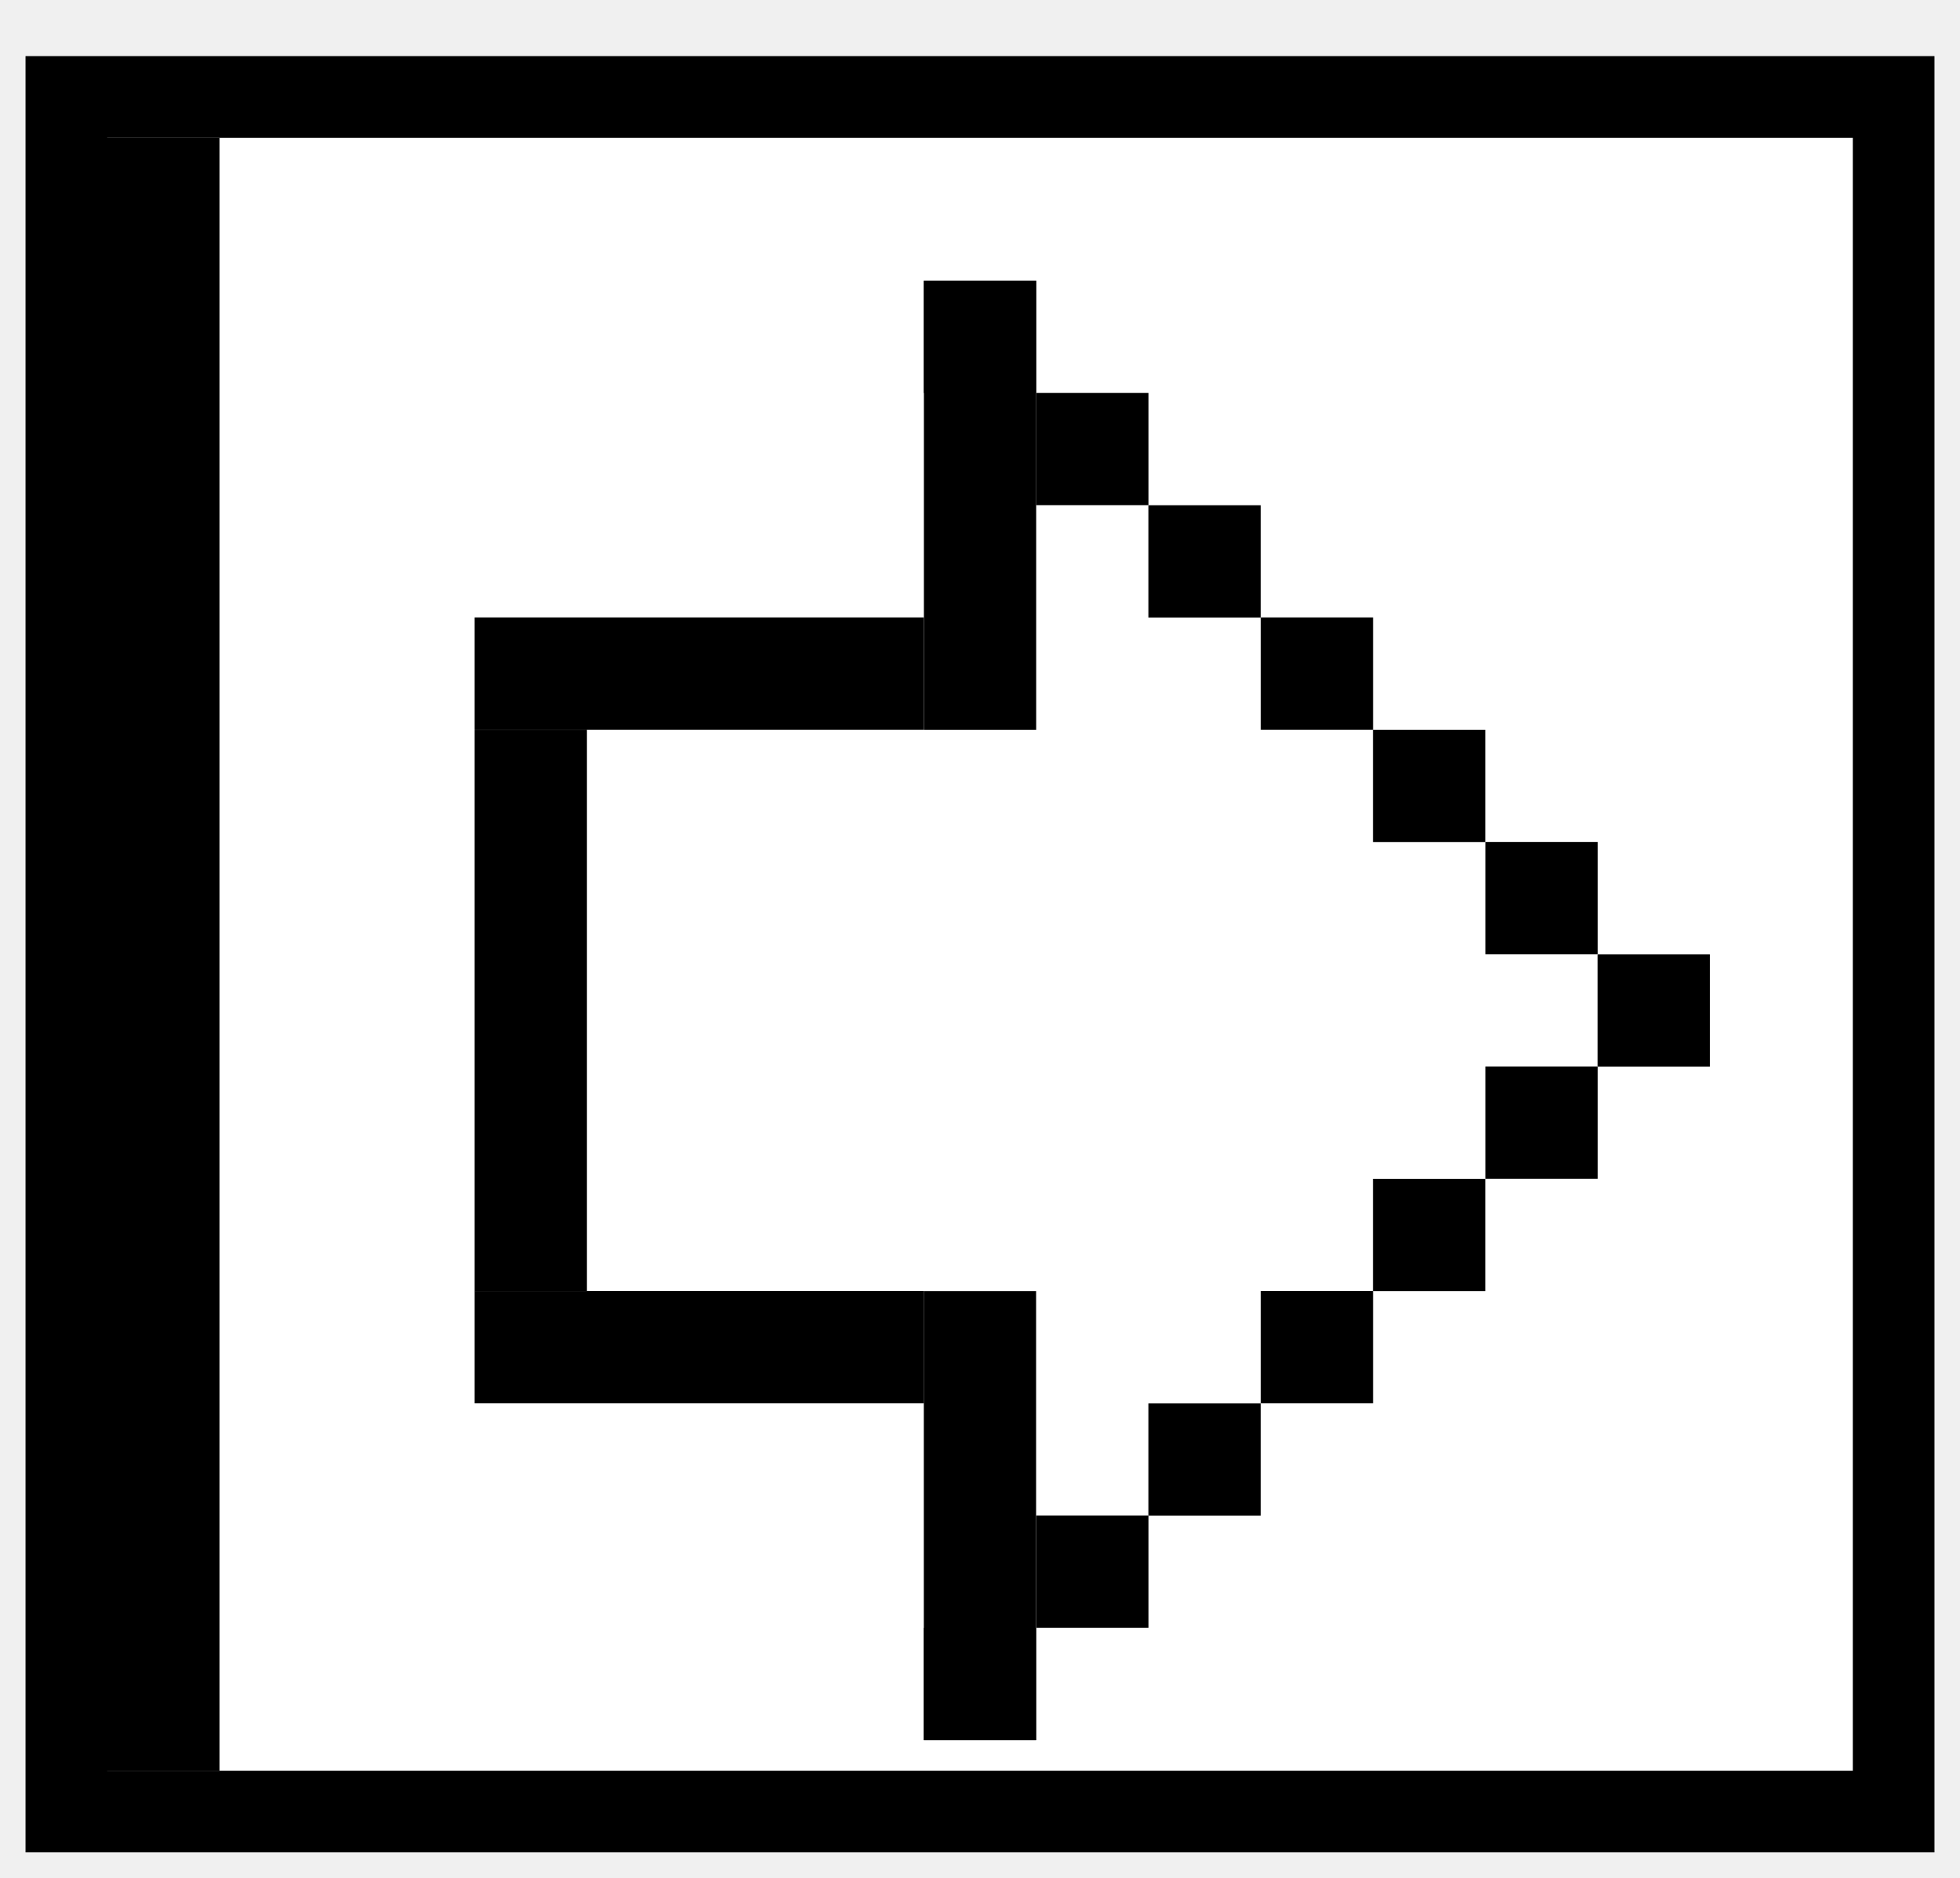
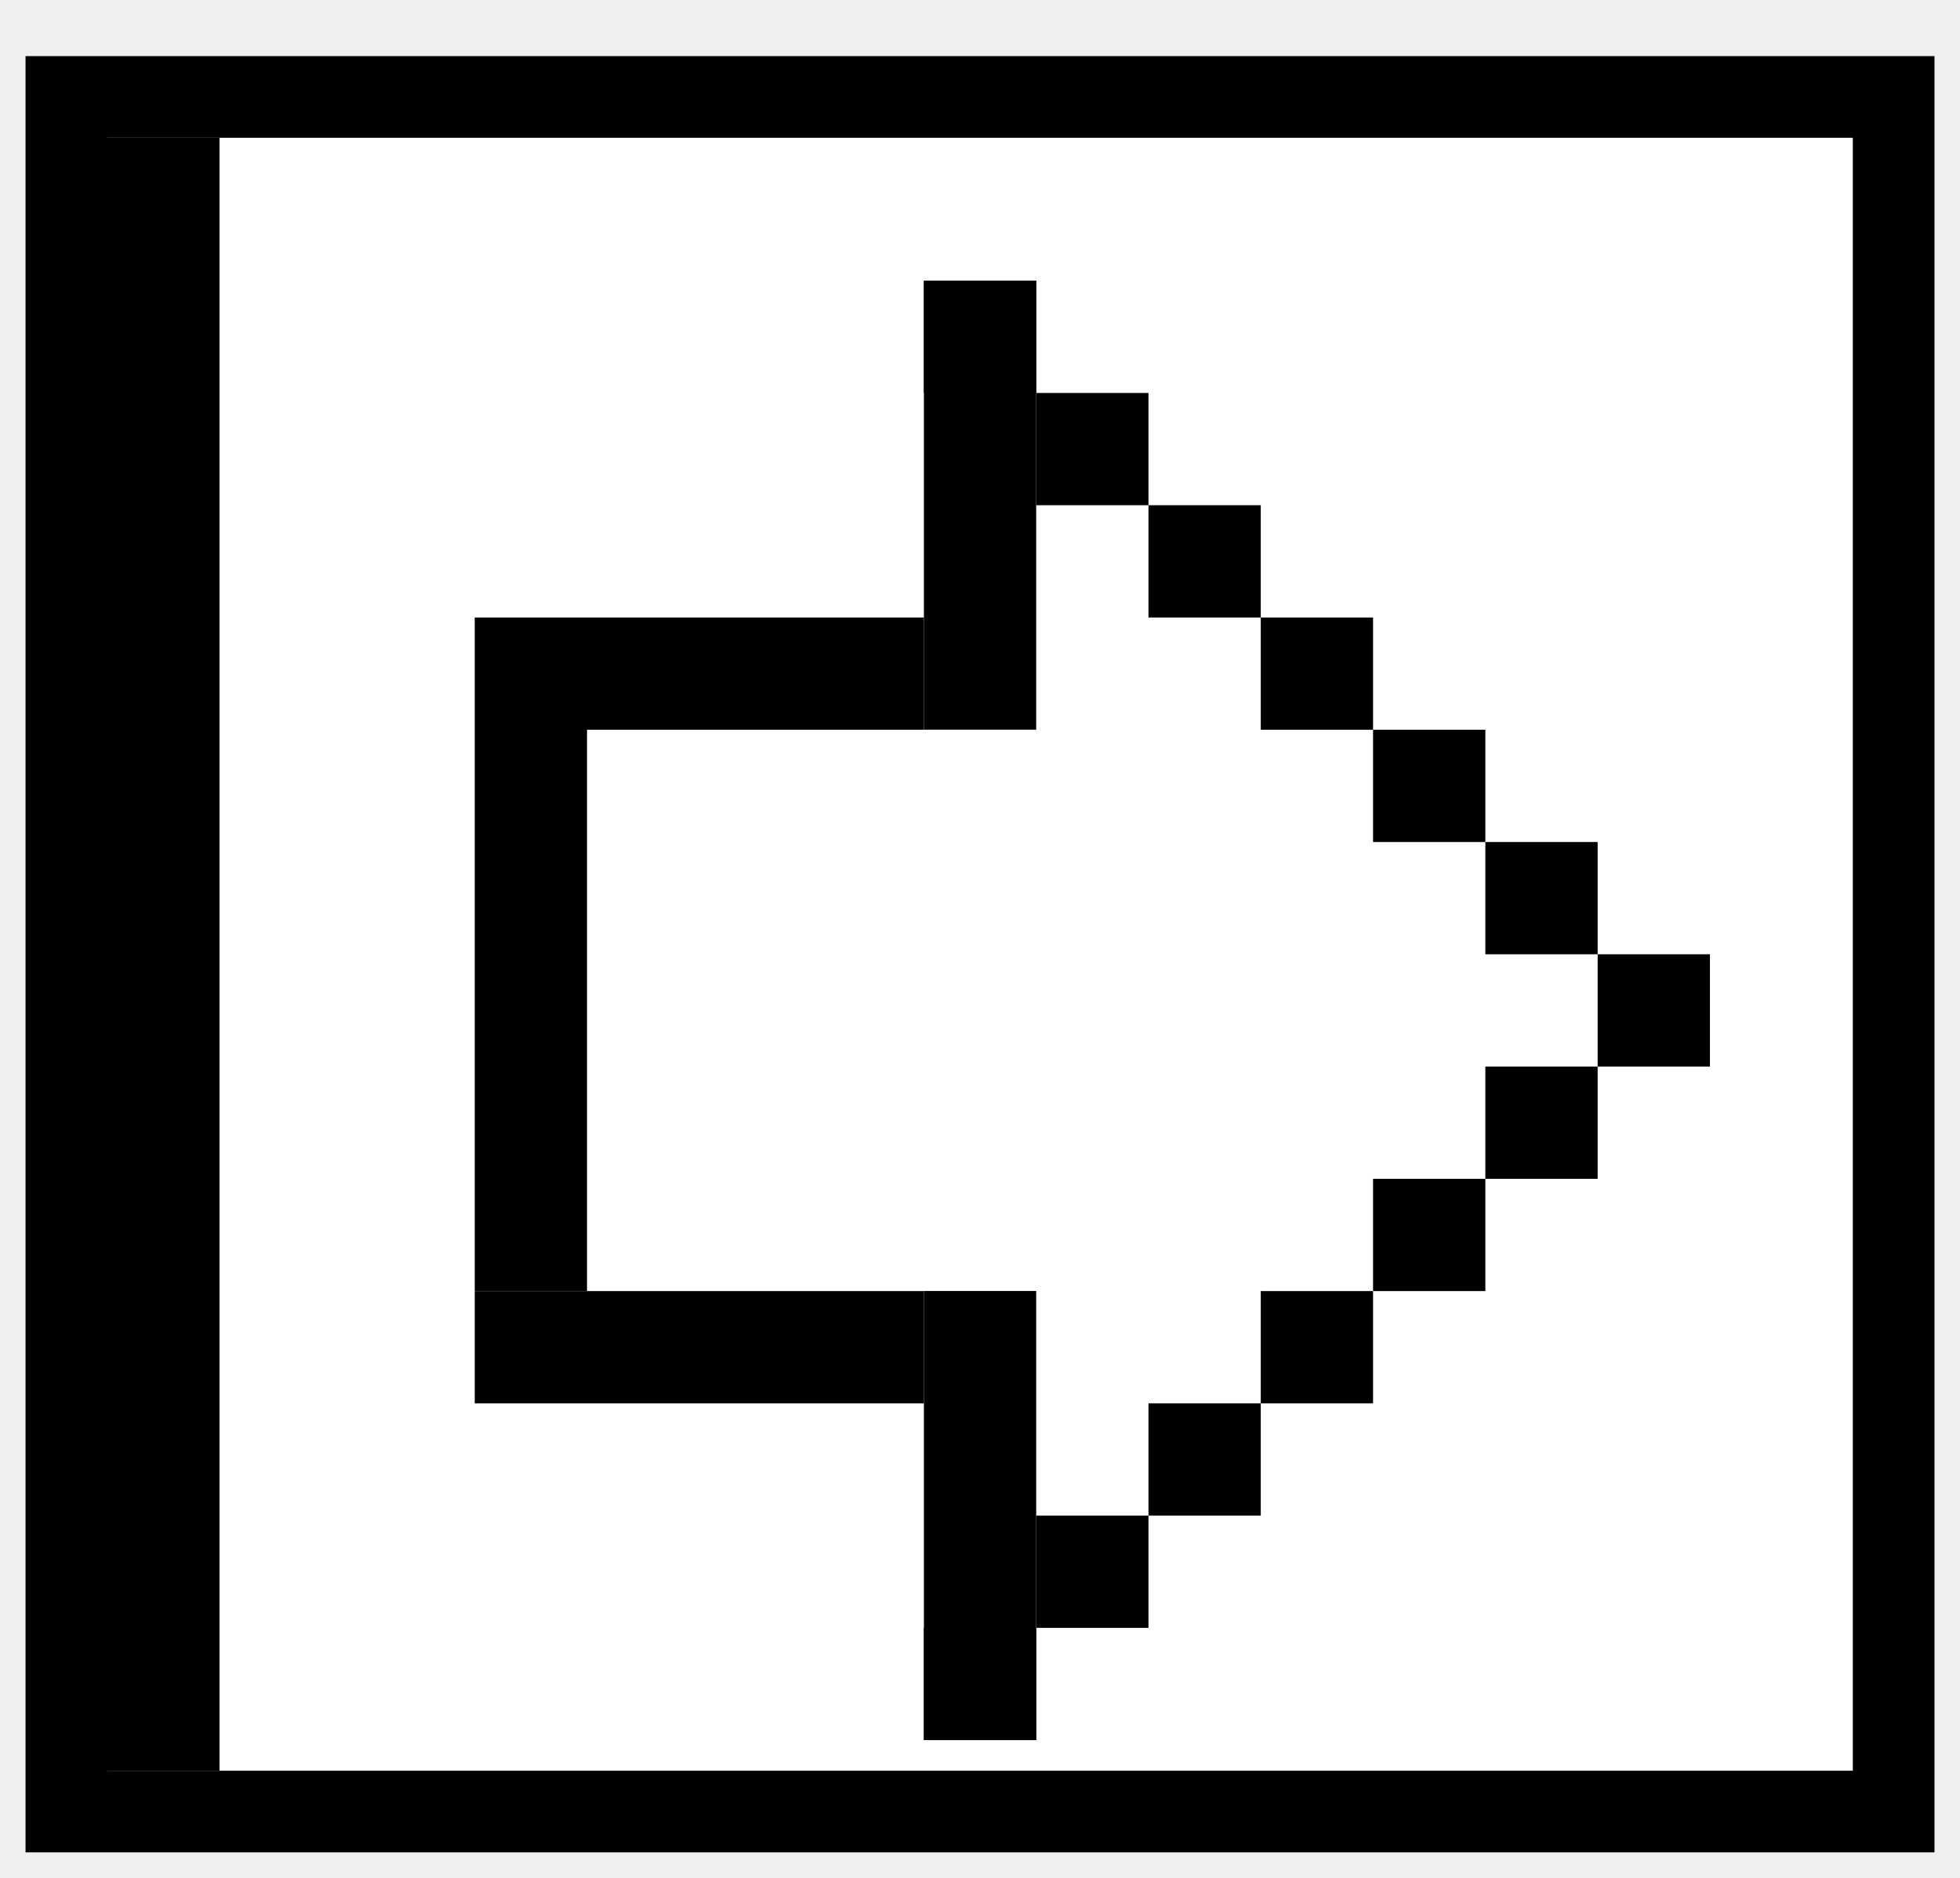
- <svg xmlns="http://www.w3.org/2000/svg" width="24" height="23" viewBox="0 0 24 23" fill="none">
-   <rect x="-0.5" y="-0.5" width="21" height="22.375" transform="matrix(0 -1 -1 0 22.6875 21.6875)" fill="white" stroke="black" />
-   <rect x="0.688" y="21.688" width="20" height="2" transform="rotate(-90 0.6875 21.6875)" fill="black" />
-   <rect x="11.312" y="21.312" width="5.5" height="1.375" transform="rotate(-90 11.3125 21.3125)" fill="black" />
-   <rect x="5.812" y="15.812" width="6.875" height="1.375" transform="rotate(-90 5.8125 15.8125)" fill="black" />
-   <rect x="5.812" y="15.812" width="5.5" height="1.375" fill="black" />
-   <rect x="18.188" y="13.062" width="1.375" height="1.375" fill="black" />
-   <rect x="19.562" y="11.688" width="1.375" height="1.375" fill="black" />
-   <rect x="11.312" y="3.438" width="1.375" height="1.375" fill="black" />
-   <rect x="12.688" y="4.812" width="1.375" height="1.375" fill="black" />
-   <rect x="14.062" y="6.188" width="1.375" height="1.375" fill="black" />
-   <rect x="15.438" y="7.562" width="1.375" height="1.375" fill="black" />
-   <rect x="16.812" y="8.938" width="1.375" height="1.375" fill="black" />
-   <rect x="18.188" y="10.312" width="1.375" height="1.375" fill="black" />
-   <rect x="16.812" y="14.438" width="1.375" height="1.375" fill="black" />
-   <rect x="15.438" y="15.812" width="1.375" height="1.375" fill="black" />
-   <rect x="14.062" y="17.188" width="1.375" height="1.375" fill="black" />
-   <rect x="12.688" y="18.562" width="1.375" height="1.375" fill="black" />
-   <rect x="11.312" y="19.938" width="1.375" height="1.375" fill="black" />
-   <rect x="5.812" y="7.562" width="5.5" height="1.375" fill="black" />
-   <rect x="11.312" y="8.938" width="5.5" height="1.375" transform="rotate(-90 11.3125 8.9375)" fill="black" />
+ <svg xmlns="http://www.w3.org/2000/svg" width="24" height="23" fill="none" viewBox="0 0 24 23">
+   <rect width="21" height="22.375" x="-.5" y="-.5" fill="#fff" stroke="#000" transform="matrix(0 -1 -1 0 22.6875 21.6875)" />
+   <rect width="20" height="2" x=".688" y="21.688" fill="#000" transform="rotate(-90 0.6875 21.6875)" />
+   <rect width="5.5" height="1.375" x="11.313" y="21.313" fill="#000" transform="rotate(-90 11.3125 21.3125)" />
+   <rect width="6.875" height="1.375" x="5.813" y="15.813" fill="#000" transform="rotate(-90 5.8125 15.8125)" />
+   <rect width="5.5" height="1.375" x="5.813" y="15.813" fill="#000" />
+   <rect width="1.375" height="1.375" x="18.188" y="13.063" fill="#000" />
+   <rect width="1.375" height="1.375" x="19.563" y="11.688" fill="#000" />
+   <rect width="1.375" height="1.375" x="11.313" y="3.438" fill="#000" />
+   <rect width="1.375" height="1.375" x="12.688" y="4.813" fill="#000" />
+   <rect width="1.375" height="1.375" x="14.063" y="6.188" fill="#000" />
+   <rect width="1.375" height="1.375" x="15.438" y="7.563" fill="#000" />
+   <rect width="1.375" height="1.375" x="16.813" y="8.938" fill="#000" />
+   <rect width="1.375" height="1.375" x="18.188" y="10.313" fill="#000" />
+   <rect width="1.375" height="1.375" x="16.813" y="14.438" fill="#000" />
+   <rect width="1.375" height="1.375" x="15.438" y="15.813" fill="#000" />
+   <rect width="1.375" height="1.375" x="14.063" y="17.188" fill="#000" />
+   <rect width="1.375" height="1.375" x="12.688" y="18.563" fill="#000" />
+   <rect width="1.375" height="1.375" x="11.313" y="19.938" fill="#000" />
+   <rect width="5.5" height="1.375" x="5.813" y="7.563" fill="#000" />
+   <rect width="5.5" height="1.375" x="11.313" y="8.938" fill="#000" transform="rotate(-90 11.3125 8.9375)" />
</svg>
